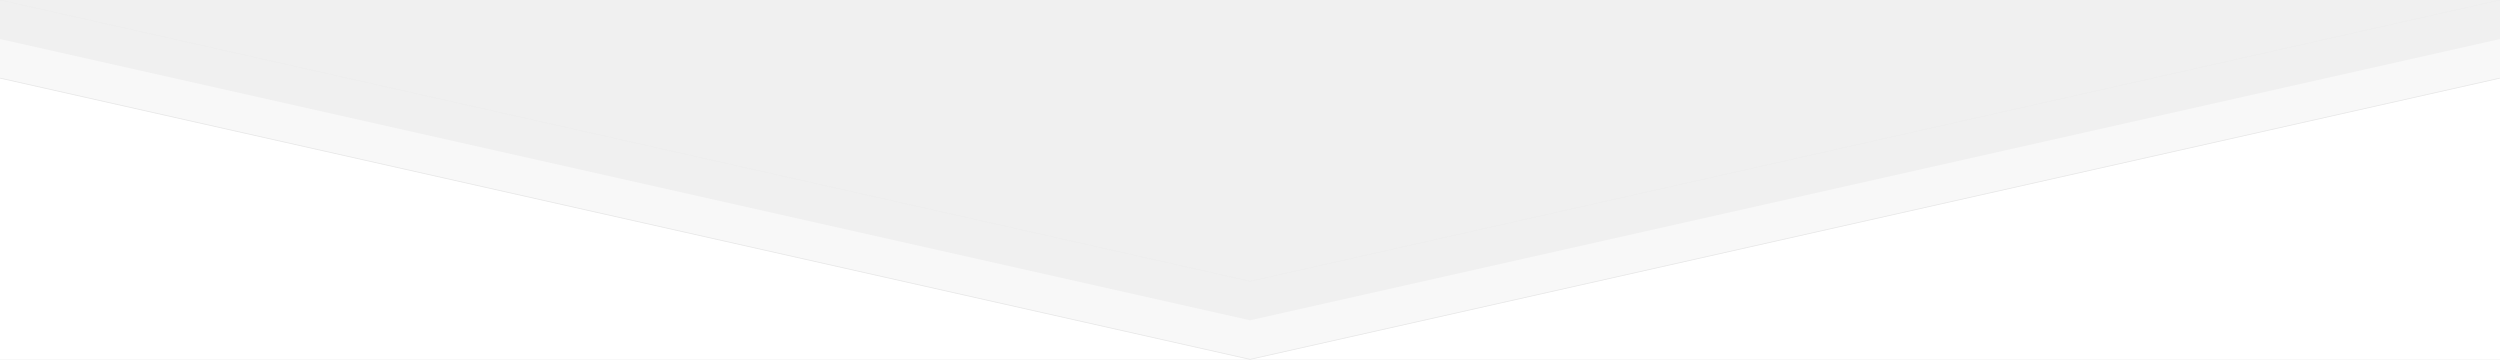
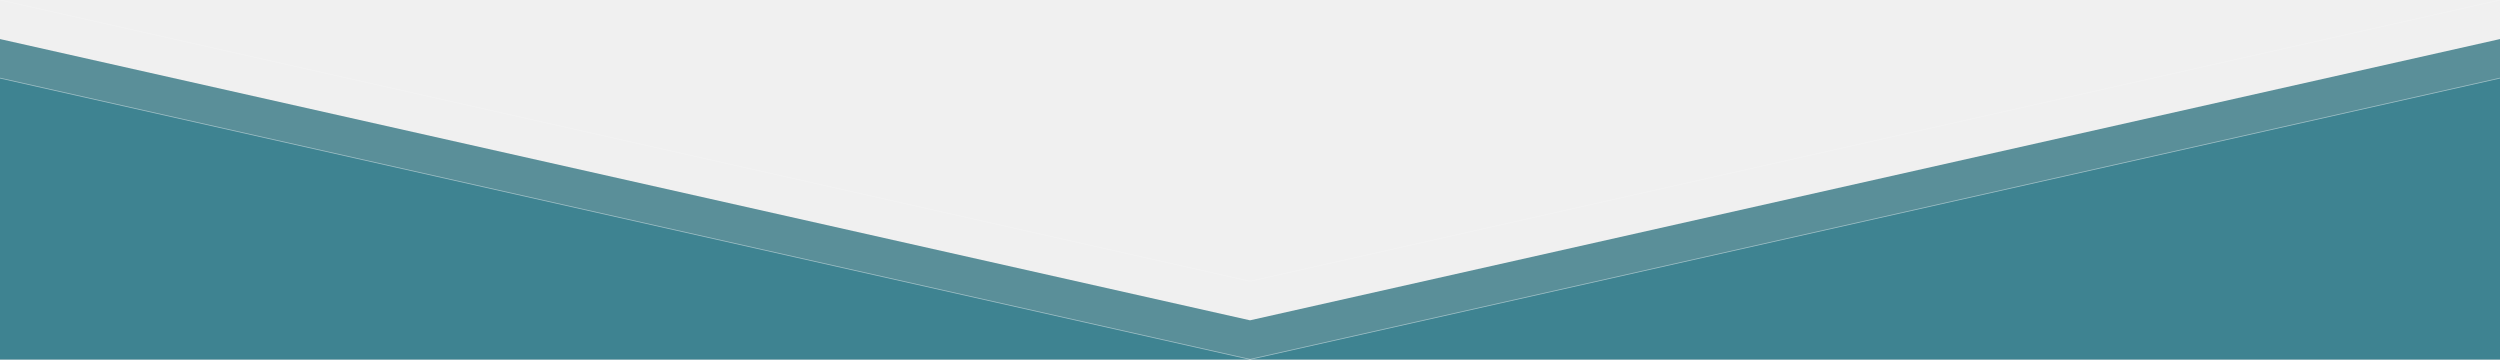
<svg xmlns="http://www.w3.org/2000/svg" width="3200px" height="460px" viewBox="0 0 3200 460" zoomAndPan="disable">
  <style type="text/css">
		line { stroke-width: 1px; }
- 		line.upper { stroke: rgba(224,224,224,0.15); }
- 		line.lower { stroke: rgba(224,224,224,0.75); }
- 		polygon.one { fill: #f8f8f8; }
- 		polygon.two { fill: #ffffff; }
+ 		line.upper { stroke: rgba(255,255,255,0.18); }
+ 		line.lower { stroke: rgba(255,255,255,0.45); }
+ 		polygon.one { fill: #5a8f99; }
+ 		polygon.two { fill: #3e8391; }
    </style>
  <polygon points="0,50 1600,410 3200,50 3200,460 0,460" class="one" />
  <polygon points="0,100 1600,460 3200,100 3200,460 0,460" class="two" />
  <line x1="0" y1="0" x2="1600" y2="360" class="upper" />
  <line x1="1600" y1="360" x2="3200" y2="0" class="upper" />
  <line x1="0" y1="100" x2="1600" y2="460" class="lower" />
  <line x1="1600" y1="460" x2="3200" y2="100" class="lower" />
</svg>
